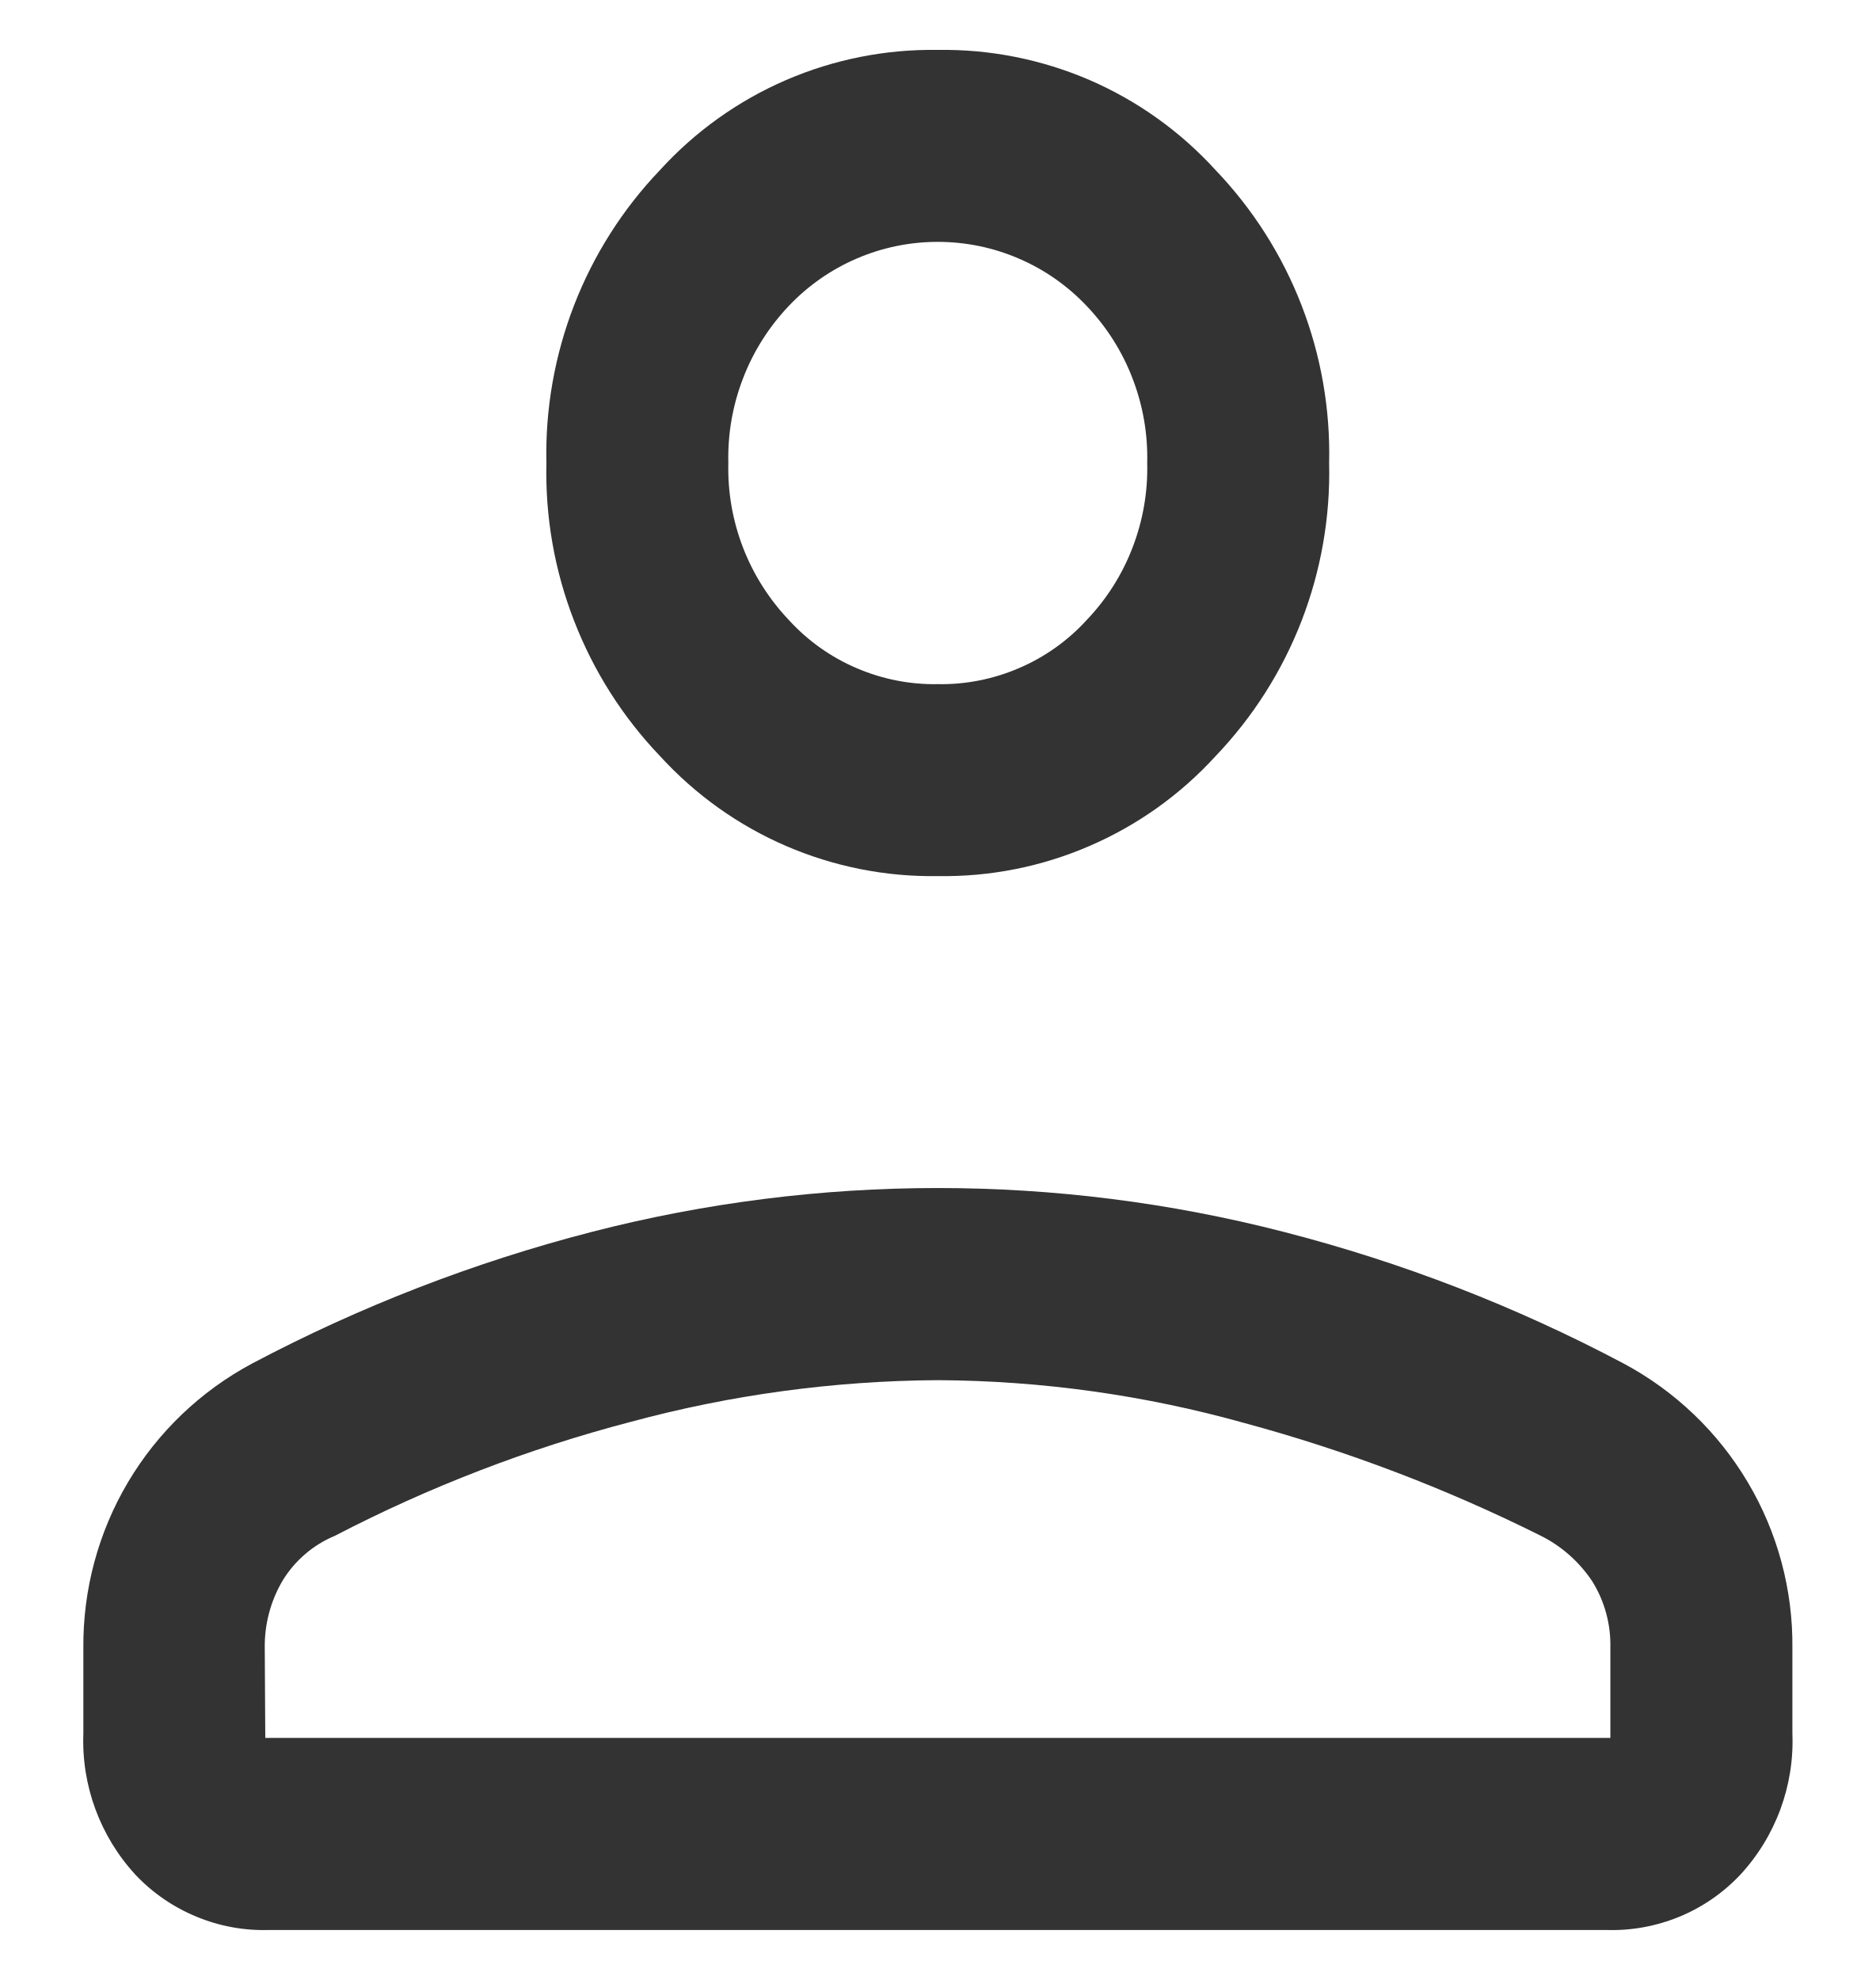
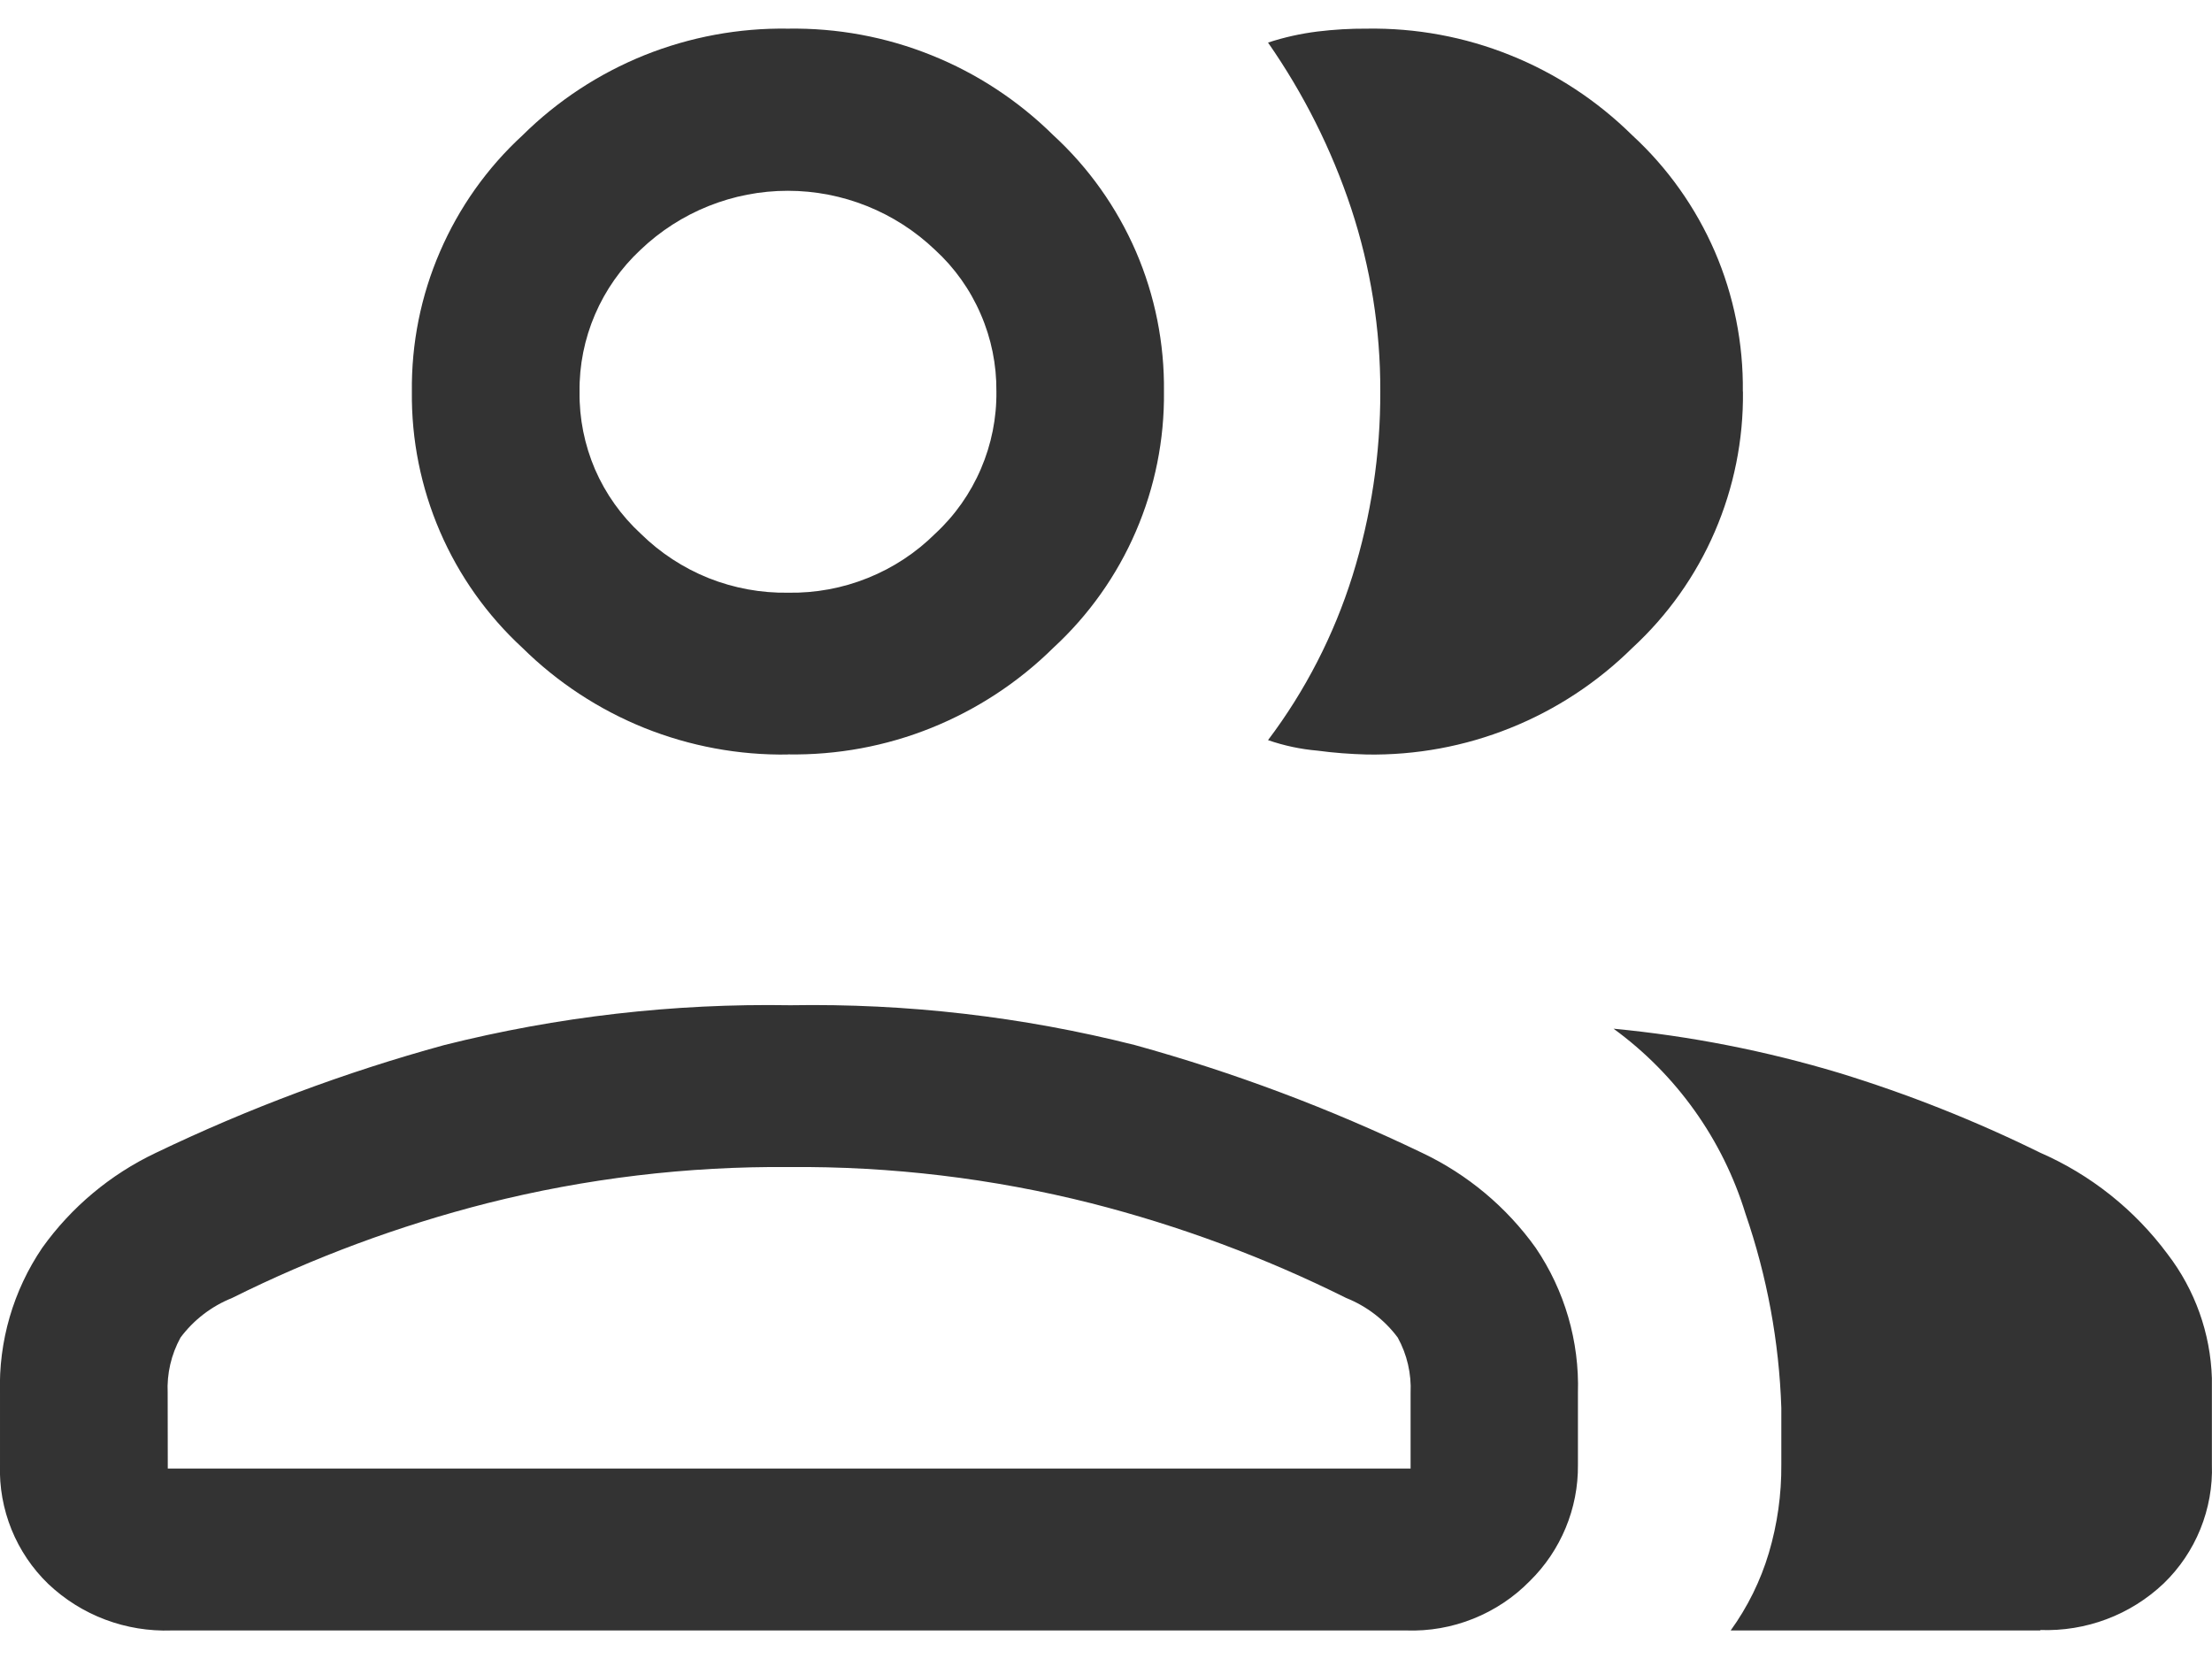
- <svg xmlns="http://www.w3.org/2000/svg" width="18" height="19" viewBox="0 0 18 19" fill="none">
-   <path d="M9 8.407C8.5 8.415 8.003 8.316 7.544 8.118C7.085 7.92 6.673 7.626 6.335 7.256C5.977 6.882 5.697 6.441 5.51 5.958C5.322 5.475 5.232 4.961 5.244 4.443C5.232 3.926 5.323 3.411 5.51 2.928C5.697 2.446 5.977 2.005 6.335 1.631C6.672 1.261 7.084 0.967 7.544 0.768C8.003 0.57 8.5 0.471 9 0.479C9.501 0.471 9.997 0.57 10.457 0.768C10.916 0.967 11.328 1.261 11.665 1.631C12.023 2.005 12.304 2.446 12.491 2.929C12.678 3.411 12.768 3.926 12.756 4.444C12.768 4.962 12.678 5.476 12.491 5.959C12.304 6.442 12.023 6.883 11.665 7.257C11.328 7.626 10.916 7.92 10.456 8.118C9.997 8.317 9.501 8.415 9 8.407ZM0.8 16.634V15.816C0.795 15.256 0.943 14.705 1.228 14.224C1.514 13.742 1.926 13.348 2.42 13.084C3.454 12.537 4.548 12.113 5.68 11.821C7.858 11.26 10.142 11.26 12.32 11.821C13.453 12.112 14.548 12.536 15.582 13.084C16.076 13.348 16.488 13.742 16.774 14.224C17.06 14.705 17.208 15.256 17.202 15.816V16.634C17.222 17.134 17.042 17.622 16.702 17.99C16.538 18.164 16.338 18.302 16.117 18.393C15.895 18.484 15.657 18.528 15.417 18.52H2.587C2.347 18.528 2.109 18.485 1.887 18.393C1.665 18.302 1.465 18.165 1.3 17.99C0.961 17.622 0.781 17.134 0.8 16.634ZM2.546 16.677H15.455V15.816C15.461 15.59 15.401 15.366 15.281 15.174C15.156 14.986 14.984 14.834 14.781 14.734C13.873 14.281 12.922 13.92 11.942 13.655C10.984 13.387 9.995 13.249 9 13.244C8.005 13.25 7.015 13.384 6.054 13.644C5.07 13.901 4.118 14.268 3.215 14.737C3.008 14.823 2.833 14.972 2.715 15.163C2.597 15.361 2.537 15.588 2.541 15.819L2.546 16.677ZM9 6.565C9.268 6.57 9.534 6.517 9.78 6.411C10.026 6.306 10.247 6.149 10.428 5.951C10.62 5.75 10.77 5.514 10.869 5.255C10.969 4.996 11.017 4.72 11.01 4.443C11.017 4.166 10.969 3.89 10.869 3.631C10.77 3.372 10.62 3.136 10.428 2.935C10.244 2.741 10.023 2.586 9.777 2.481C9.532 2.375 9.267 2.321 9 2.321C8.732 2.321 8.468 2.375 8.222 2.481C7.977 2.586 7.755 2.741 7.571 2.935C7.38 3.136 7.23 3.372 7.131 3.631C7.031 3.89 6.983 4.166 6.99 4.443C6.983 4.72 7.031 4.996 7.131 5.255C7.231 5.514 7.381 5.75 7.572 5.951C7.753 6.149 7.974 6.306 8.22 6.411C8.466 6.517 8.732 6.57 9 6.565Z" fill="#333" />
+ <svg xmlns="http://www.w3.org/2000/svg" width="20" height="15" viewBox="0 0 20 15" fill="none">
+   <path d="M2.87434e-05 12.595C-0.014 12.128 0.12 11.668 0.382 11.282C0.645 10.914 0.998 10.619 1.406 10.425C2.245 10.022 3.119 9.695 4.017 9.449C5.04 9.192 6.092 9.071 7.147 9.089C8.196 9.071 9.243 9.192 10.261 9.449C11.155 9.696 12.025 10.023 12.861 10.425C13.269 10.619 13.622 10.914 13.885 11.282C14.147 11.668 14.281 12.128 14.267 12.595V13.245C14.269 13.441 14.231 13.634 14.156 13.815C14.081 13.995 13.971 14.159 13.831 14.296C13.686 14.444 13.512 14.559 13.32 14.636C13.128 14.713 12.922 14.749 12.715 14.742H1.552C1.347 14.749 1.143 14.716 0.952 14.644C0.76 14.572 0.585 14.462 0.436 14.321C0.292 14.182 0.179 14.014 0.104 13.829C0.029 13.643 -0.007 13.444 2.87434e-05 13.244V12.595ZM18.448 14.742H15.648C15.801 14.53 15.918 14.293 15.993 14.042C16.07 13.782 16.108 13.513 16.106 13.242V12.729C16.086 12.131 15.977 11.54 15.782 10.974C15.576 10.302 15.157 9.715 14.589 9.301C15.28 9.367 15.964 9.501 16.629 9.701C17.252 9.892 17.859 10.133 18.444 10.421C18.903 10.621 19.301 10.938 19.599 11.34C19.846 11.662 19.986 12.054 19.999 12.46V13.24C20.006 13.44 19.97 13.639 19.895 13.825C19.82 14.01 19.707 14.178 19.563 14.317C19.414 14.458 19.239 14.568 19.047 14.64C18.856 14.712 18.652 14.745 18.447 14.738L18.448 14.742ZM7.124 6.822C6.68 6.829 6.239 6.747 5.827 6.582C5.415 6.416 5.04 6.17 4.724 5.858C4.404 5.563 4.15 5.205 3.978 4.806C3.806 4.407 3.719 3.976 3.724 3.541C3.719 3.106 3.805 2.675 3.978 2.276C4.15 1.877 4.404 1.518 4.724 1.224C5.04 0.911 5.415 0.665 5.827 0.499C6.239 0.334 6.68 0.252 7.124 0.259C7.568 0.252 8.009 0.333 8.421 0.499C8.833 0.664 9.208 0.911 9.524 1.223C9.844 1.517 10.098 1.876 10.271 2.275C10.443 2.674 10.529 3.105 10.524 3.54C10.529 3.975 10.442 4.406 10.27 4.805C10.098 5.204 9.844 5.562 9.524 5.857C9.208 6.169 8.833 6.415 8.421 6.581C8.009 6.747 7.568 6.828 7.124 6.821V6.822ZM15.759 3.541C15.764 3.976 15.677 4.407 15.505 4.806C15.333 5.205 15.079 5.563 14.759 5.858C14.443 6.17 14.068 6.417 13.656 6.582C13.244 6.748 12.803 6.829 12.359 6.822C12.21 6.818 12.06 6.807 11.912 6.787C11.76 6.774 11.61 6.742 11.465 6.692C11.803 6.244 12.061 5.741 12.229 5.205C12.397 4.666 12.482 4.104 12.48 3.539C12.482 2.977 12.393 2.419 12.217 1.885C12.04 1.351 11.786 0.846 11.465 0.385C11.611 0.337 11.76 0.304 11.912 0.285C12.06 0.267 12.209 0.258 12.358 0.259C12.802 0.252 13.243 0.333 13.655 0.499C14.067 0.664 14.442 0.911 14.758 1.223C15.078 1.517 15.332 1.876 15.505 2.275C15.677 2.674 15.763 3.105 15.758 3.54L15.759 3.541ZM1.517 13.278H12.754V12.594C12.762 12.42 12.722 12.247 12.638 12.094C12.519 11.934 12.357 11.81 12.172 11.736C11.436 11.369 10.662 11.082 9.865 10.879C8.973 10.654 8.055 10.544 7.135 10.552C6.215 10.544 5.297 10.654 4.405 10.879C3.608 11.082 2.834 11.369 2.098 11.736C1.913 11.81 1.751 11.934 1.632 12.094C1.548 12.247 1.508 12.42 1.516 12.594L1.517 13.278ZM7.127 5.359C7.373 5.363 7.618 5.318 7.846 5.226C8.075 5.134 8.282 4.998 8.457 4.824C8.634 4.66 8.774 4.461 8.869 4.239C8.964 4.018 9.012 3.779 9.009 3.538C9.011 3.298 8.963 3.06 8.867 2.84C8.772 2.619 8.631 2.421 8.454 2.259C8.095 1.916 7.618 1.725 7.123 1.725C6.627 1.725 6.15 1.916 5.791 2.259C5.615 2.423 5.475 2.622 5.38 2.843C5.285 3.064 5.237 3.302 5.24 3.543C5.237 3.784 5.285 4.022 5.38 4.244C5.476 4.465 5.617 4.663 5.794 4.826C5.97 4.999 6.178 5.135 6.407 5.227C6.636 5.318 6.881 5.363 7.127 5.359Z" fill="#333" />
</svg>
